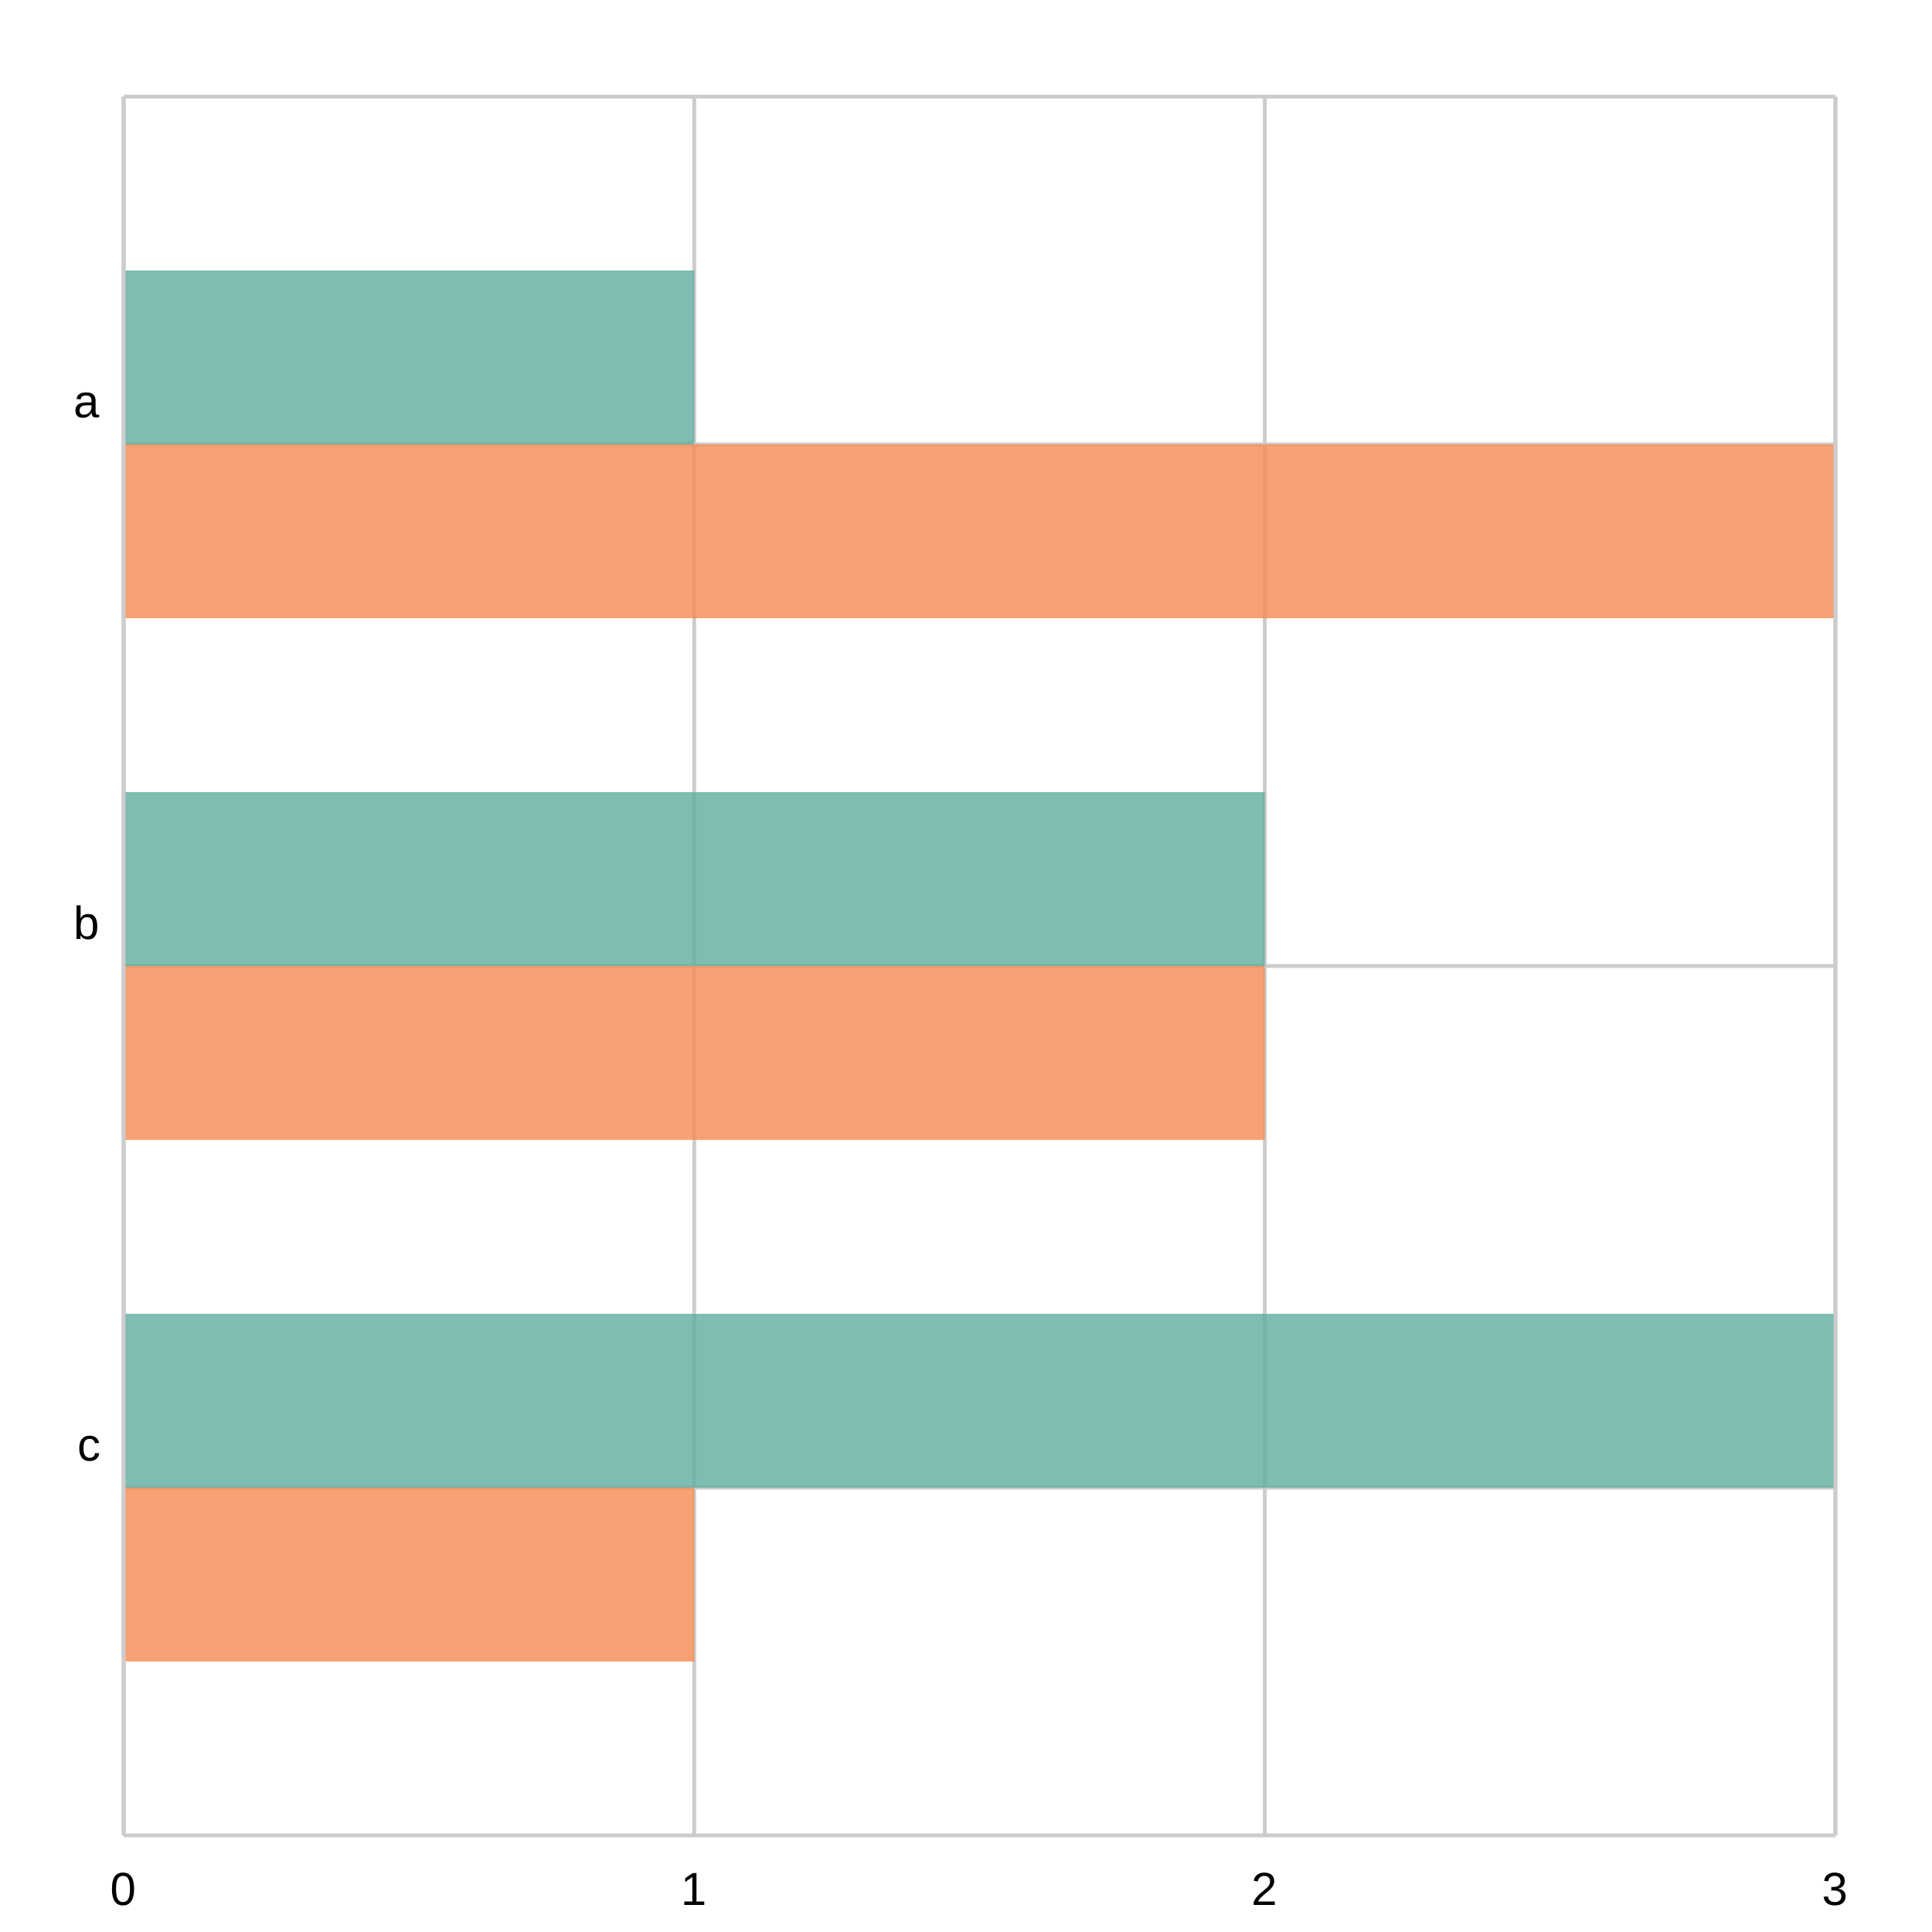
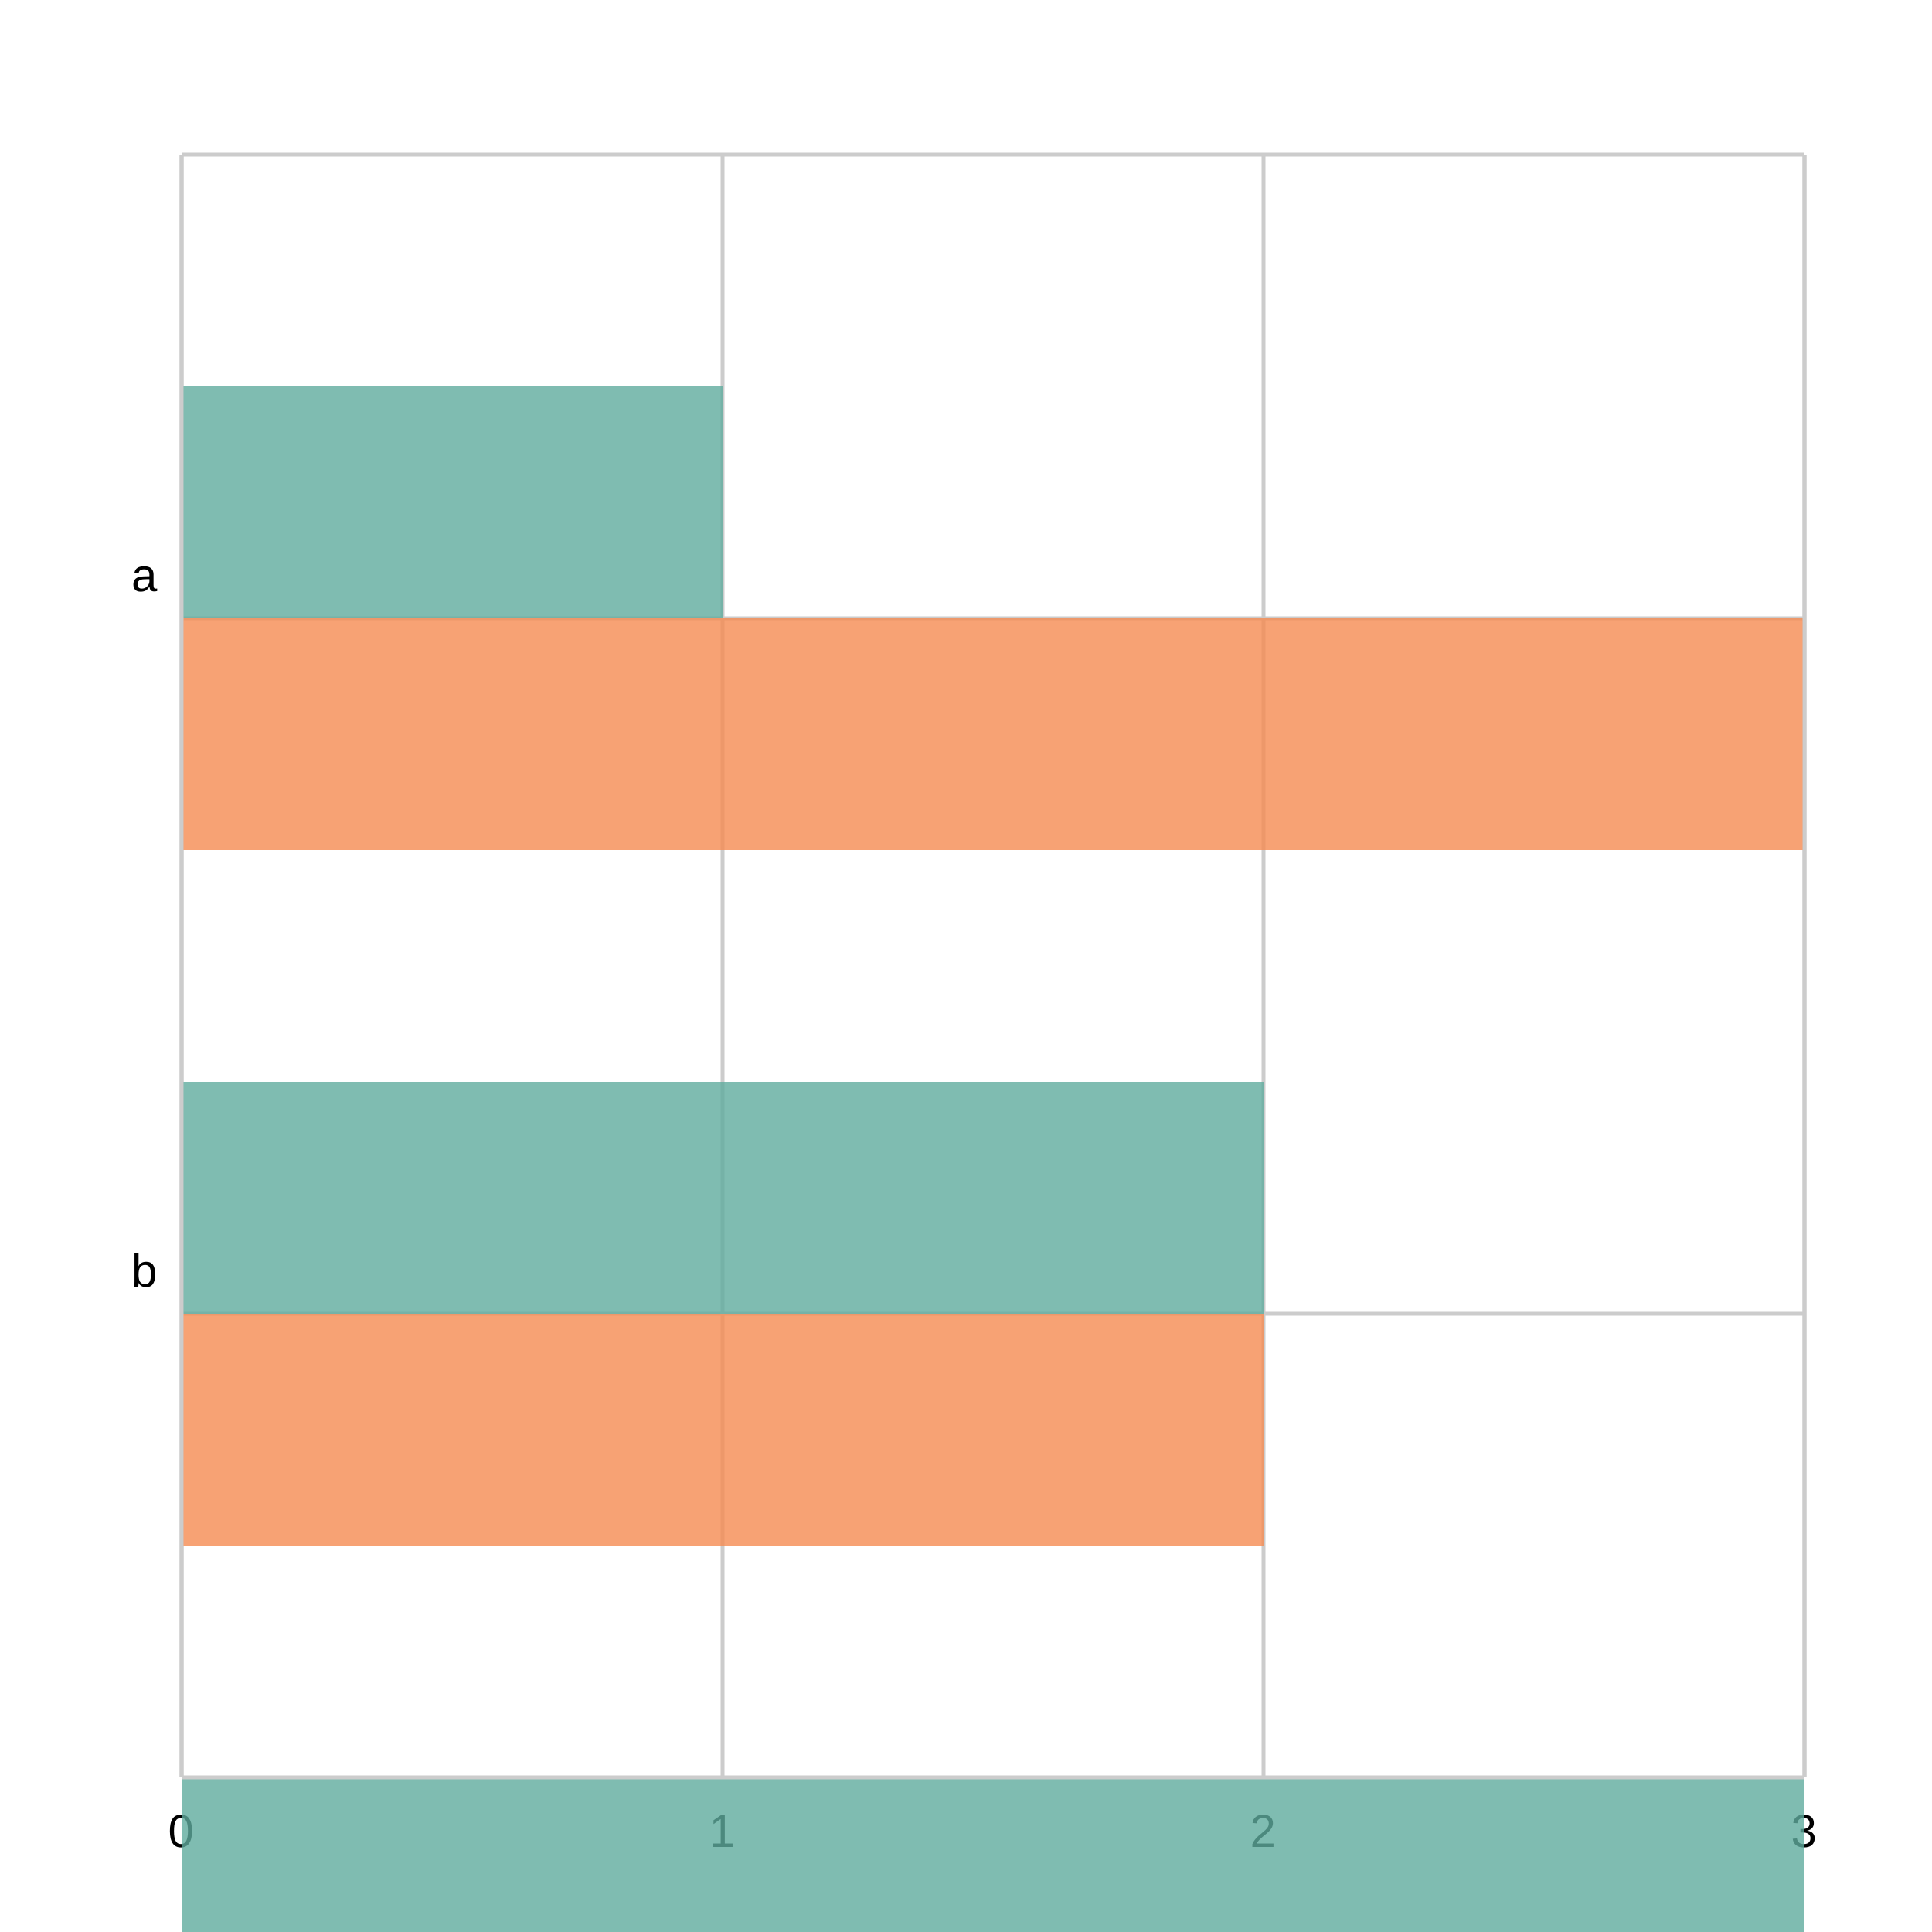
<svg xmlns="http://www.w3.org/2000/svg" width="500" height="500" viewBox="0 0 500 500">
  <path fill="white" d="M0 0 h500 v500 h-500 v-500Z" />
  <g>
-     <path stroke="#CCCCCC" stroke-dasharray="None" d="M0 90.0 h443.0 M0 225.0 h443.0 M0 360.0 h443.0 M0 495.0 h443.0 M0 630.0 h443.0 M0 765.0 h443.0 M0 900.0 h443.0 M0 1035.0 h443.0 M0 1170.0 h443.0" transform="translate(32.0, 25.0)" />
-     <g font-size="12" font-family="Arial" transform="translate(26.0, 25.0)">
-       <text x="0" y="90.0" transform="translate(-7, -7.0)">a</text>
-       <text x="0" y="225.0" transform="translate(-7, -7.0)">b</text>
-       <text x="0" y="360.0" transform="translate(-6, -7.0)">c</text>
+     <path stroke="#CCCCCC" stroke-dasharray="None" d="M0 120.0 h420.0 M0 300.0 h420.0 M0 480.0 h420.0 M0 660.0 h420.0 M0 840.0 h420.0 M0 1020.0 h420.0 M0 1200.0 h420.0 M0 1380.0 h420.0 M0 1560.0 h420.0" transform="translate(47.0, 40.0)" />
+     <g font-size="12" font-family="Arial" transform="translate(41.0, 40.0)">
+       <text x="0" y="120.0" transform="translate(-7, -7.0)">a</text>
+       <text x="0" y="300.0" transform="translate(-7, -7.0)">b</text>
+       <text x="0" y="480.0" transform="translate(-6, -7.0)">c</text>
    </g>
  </g>
  <g>
-     <path stroke="#CCCCCC" stroke-dasharray="None" d="M443.0 0 v450.0 M295.333 0 v450.0 M147.667 0 v450.0 M0.0 0 v450.0" transform="translate(32.0, 25.0)" />
-     <g font-size="12" font-family="Arial" transform="translate(32.0, 43.0)">
-       <text x="443.0" y="450.0" transform="translate(-3.5, 0)">3</text>
-       <text x="295.333" y="450.0" transform="translate(-3.5, 0)">2</text>
-       <text x="147.667" y="450.0" transform="translate(-3.5, 0)">1</text>
-       <text x="0.0" y="450.0" transform="translate(-3.5, 0)">0</text>
+     <path stroke="#CCCCCC" stroke-dasharray="None" d="M420.0 0 v420.0 M280.0 0 v420.0 M140.0 0 v420.0 M0.0 0 v420.0" transform="translate(47.0, 40.0)" />
+     <g font-size="12" font-family="Arial" transform="translate(47.0, 58.0)">
+       <text x="420.0" y="420.0" transform="translate(-3.5, 0)">3</text>
+       <text x="280.0" y="420.0" transform="translate(-3.5, 0)">2</text>
+       <text x="140.0" y="420.0" transform="translate(-3.5, 0)">1</text>
+       <text x="0.0" y="420.0" transform="translate(-3.5, 0)">0</text>
    </g>
  </g>
  <g>
-     <g opacity="0.8" transform="translate(32.0, 25.0)">
-       <path d="M0.0 45.0 h147.667 v45.0 h-147.667 v-45.0Z M0.0 180.0 h295.333 v45.0 h-295.333 v-45.0Z M0.0 315.0 h443.0 v45.0 h-443.0 v-45.0Z" fill="#5fab9e" />
-       <path d="M0.0 90.0 h443.0 v45.0 h-443.0 v-45.0Z M0.0 225.0 h295.333 v45.0 h-295.333 v-45.0Z M0.0 360.0 h147.667 v45.0 h-147.667 v-45.0Z" fill="#f58b51" />
+     <g opacity="0.8" transform="translate(47.0, 40.0)">
+       <path d="M0.0 60.0 h140.0 v60.0 h-140.0 v-60.0Z M0.0 240.0 h280.0 v60.0 h-280.0 v-60.0Z M0.0 420.0 h420.0 v60.0 h-420.0 v-60.0Z" fill="#5fab9e" />
+       <path d="M0.0 120.0 h420.0 v60.0 h-420.0 v-60.0Z M0.0 300.0 h280.0 v60.0 h-280.0 v-60.0Z M0.0 480.0 h140.0 v60.0 h-140.0 v-60.0Z" fill="#f58b51" />
    </g>
-     <path stroke="#CCCCCC" stroke-dasharray="None" d="M0 450.0 h443.0" transform="translate(32.0, 25.0)" />
-     <path stroke="#CCCCCC" stroke-dasharray="None" d="M0 0 h443.0" transform="translate(32.0, 25.0)" />
-     <path stroke="#CCCCCC" stroke-dasharray="None" d="M0 0 v450.0" transform="translate(32.0, 25.0)" />
-     <path stroke="#CCCCCC" stroke-dasharray="None" d="M443.0 0 v450.0" transform="translate(32.0, 25.0)" />
+     <path stroke="#CCCCCC" stroke-dasharray="None" d="M0 420.0 h420.0" transform="translate(47.0, 40.0)" />
+     <path stroke="#CCCCCC" stroke-dasharray="None" d="M0 0 h420.0" transform="translate(47.0, 40.0)" />
+     <path stroke="#CCCCCC" stroke-dasharray="None" d="M0 0 v420.0" transform="translate(47.0, 40.0)" />
+     <path stroke="#CCCCCC" stroke-dasharray="None" d="M420.0 0 v420.0" transform="translate(47.0, 40.0)" />
  </g>
</svg>
